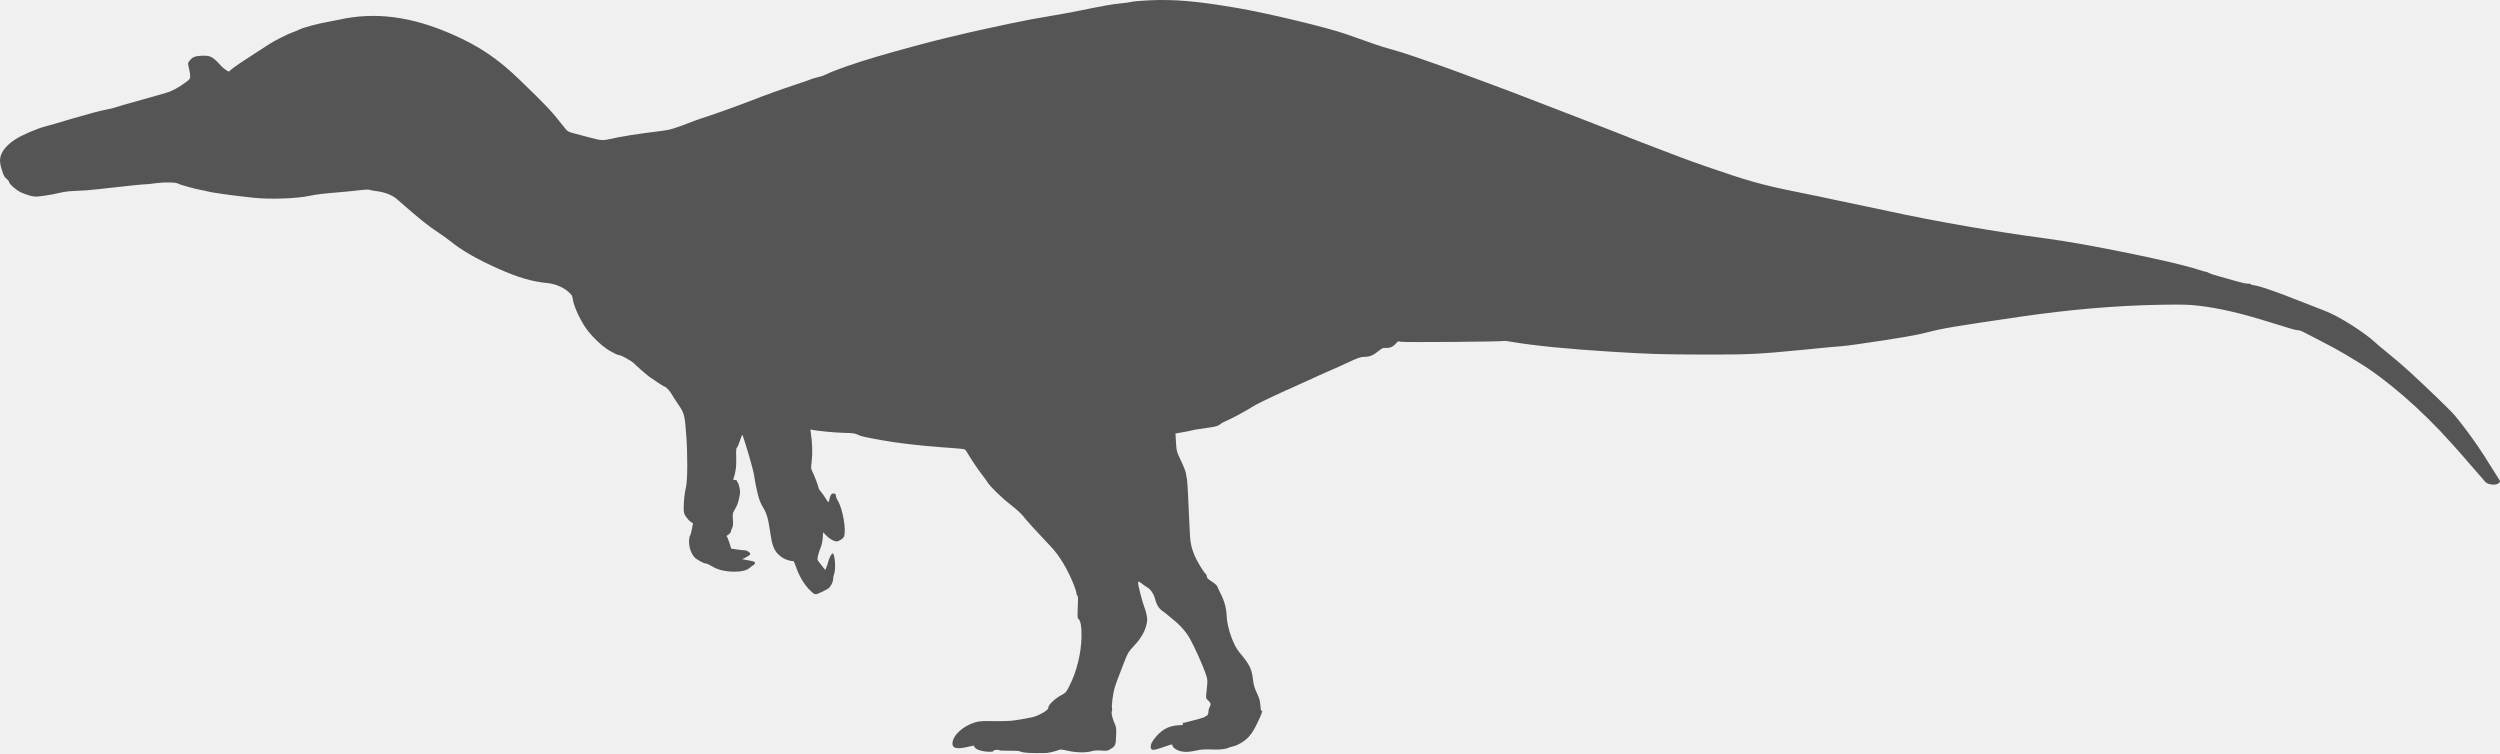
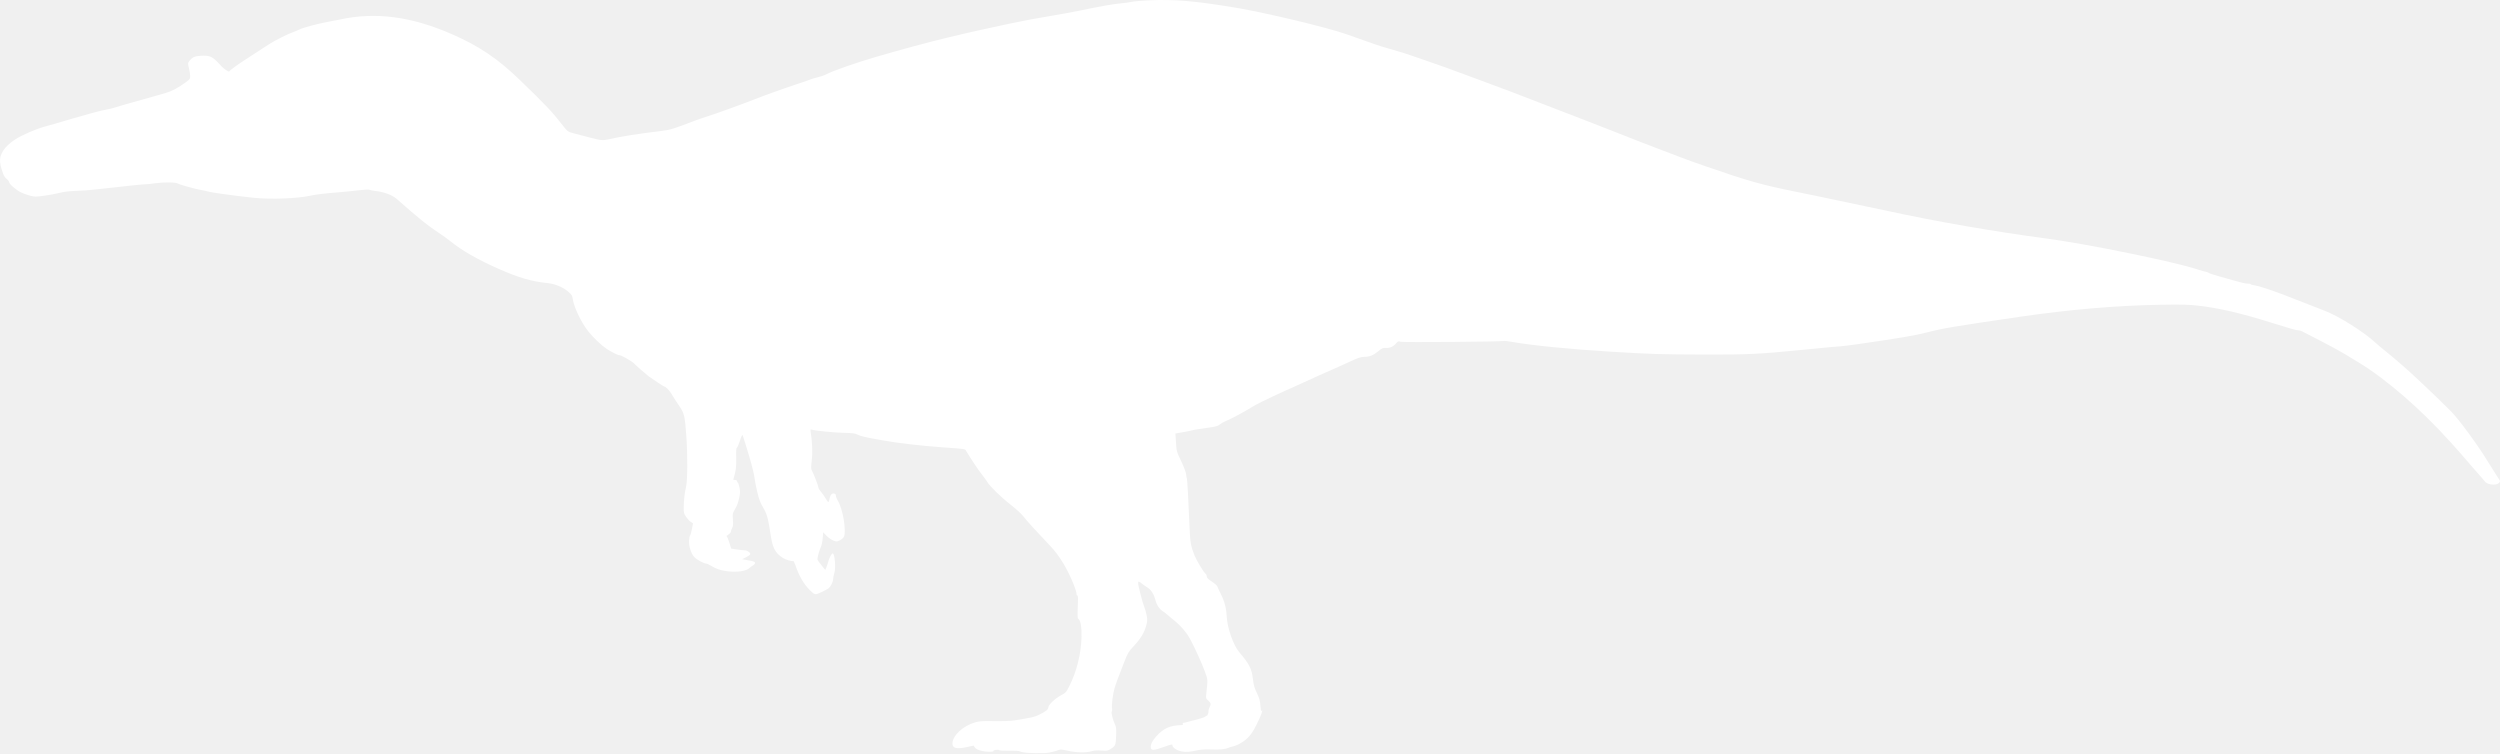
<svg xmlns="http://www.w3.org/2000/svg" width="3204.292" height="965.296" viewBox="0 0 3204.292 965.296" version="1.1" id="svg1">
  <defs id="defs1" />
-   <path d="m 1473.252,0.398 c -9.9,0.441 -20.025,1.305 -22.5,1.92 -2.475,0.616 -8.963,1.524 -14.418,2.019 -9.981,0.906 -23.135,3.235 -53.582,9.486 -9.075,1.863 -23.7,4.555 -32.5,5.982 -19.779,3.207 -38.838,6.774 -56.5,10.574 -36.304,7.812 -47.287,10.226 -56.5,12.419 -5.5,1.309 -16.075,3.824 -23.5,5.588 -22.461,5.337 -59.434,15.306 -90.388,24.37 -26.495,7.758 -54.891,17.674 -64.413,22.494 -3.402,1.721 -6.812,2.874 -12.199,4.123 -3.025,0.701 -6.175,1.642 -7,2.09 -0.825,0.447 -9.15,3.346 -18.5,6.442 -18.517,6.13 -42.103,14.596 -55.5,19.921 -13.916,5.531 -48.779,18.123 -59.23,21.393 -5.351,1.674 -12.551,4.136 -16,5.471 -26.577,10.289 -31.43,11.782 -42.77,13.157 -30.773,3.73 -51.162,6.943 -66.5,10.478 -8.317,1.917 -11.132,1.719 -24,-1.685 -7.15,-1.891 -16.6,-4.375 -21,-5.519 -8.375,-2.178 -8.874,-2.514 -14.509,-9.778 -14.107,-18.185 -21.65,-26.179 -55.891,-59.237 -28.108,-27.138 -51.871,-43.117 -86.803,-58.368 -52.272,-22.823 -98.242,-28.733 -144.297,-18.549 -2.475,0.547 -8.55,1.729 -13.5,2.627 -14.036,2.545 -32.34,7.415 -37.401,9.95 -2.529,1.267 -6.399,2.878 -8.599,3.58 -5.204,1.66 -21.866,9.994 -29.226,14.619 -3.176,1.995 -10.049,6.432 -15.274,9.86 -5.225,3.427 -13.55,8.848 -18.5,12.046 -8.442,5.453 -17.272,11.99 -18.577,13.751 -0.56,0.756 -7.066,-3.659 -9.762,-6.627 -11.77,-12.951 -14.107,-14.126 -26.832,-13.483 -7.659,0.387 -10.789,1.887 -14.61,7.006 -1.815,2.43 -1.83,2.845 -0.312,8.769 0.876,3.42 1.593,7.967 1.593,10.105 0,3.539 -0.479,4.242 -5.336,7.83 -9.914,7.324 -18.128,11.713 -26.164,13.98 -4.4,1.241 -11.6,3.31 -16,4.596 -4.4,1.287 -15.65,4.444 -25,7.016 -9.35,2.571 -19.475,5.528 -22.5,6.569 -3.025,1.041 -8.425,2.39 -12,2.997 -3.575,0.607 -11.45,2.47 -17.5,4.139 -16.256,4.485 -41.147,11.663 -48,13.842 -3.3,1.05 -8.925,2.635 -12.5,3.523 -11.094,2.754 -31.062,11.347 -39.717,17.09 -13.389,8.884 -20.062,19.088 -18.907,28.912 0.348,2.96 1.034,6.411 1.524,7.669 0.491,1.259 1.478,4.252 2.194,6.653 0.819,2.746 2.527,5.343 4.604,7 1.816,1.449 3.302,3.368 3.302,4.264 0,2.389 9.174,10.335 15.245,13.205 2.89,1.367 8.138,3.231 11.662,4.143 5.919,1.533 7.288,1.538 18,0.068 6.376,-0.875 15.193,-2.527 19.593,-3.672 4.772,-1.241 12.236,-2.227 18.5,-2.443 12.917,-0.446 18.679,-0.873 31.5,-2.337 35.007,-3.998 59.895,-6.563 60.868,-6.273 0.478,0.142 6.058,-0.459 12.401,-1.336 11.242,-1.555 26.314,-1.286 28.731,0.513 1.645,1.224 21.51,6.792 28.5,7.988 3.575,0.612 7.85,1.53 9.5,2.04 4.848,1.5 33.884,5.505 59,8.137 21.644,2.269 55.95,0.996 72.5,-2.689 7.2,-1.604 17.705,-2.846 38,-4.492 7.425,-0.602 18.611,-1.734 24.859,-2.515 6.586,-0.823 12.048,-1.062 13,-0.568 0.902,0.468 4.341,1.166 7.641,1.551 11.379,1.328 21.469,5.134 27.375,10.326 29.052,25.538 39.409,33.9 53.125,42.894 5.225,3.426 12.2,8.438 15.5,11.138 14.344,11.734 35.484,23.842 62,35.508 25.739,11.325 42.177,16.113 62.36,18.163 9.632,0.979 19.725,5.084 26.259,10.68 5.104,4.372 5.682,5.282 6.297,9.919 1.352,10.192 10.982,30.191 19.947,41.423 6.424,8.049 16.656,17.785 23.388,22.256 6.018,3.996 14.665,8.336 16.071,8.065 1.984,-0.382 16.169,7.549 19.178,10.722 2.844,2.998 13.698,12.565 18.585,16.381 2.932,2.289 19.324,13.076 19.87,13.076 1.952,0 6.988,5.124 9.621,9.788 1.671,2.962 5.689,9.207 8.927,13.88 7.327,10.568 8.049,13.472 9.914,39.832 1.75,24.73 1.588,56.982 -0.326,64.981 -1.862,7.785 -2.961,17.736 -3.039,27.519 -0.045,5.626 0.354,7.102 2.969,10.974 1.662,2.461 4.362,5.386 6,6.5 l 2.979,2.026 -1.463,7.5 c -0.804,4.125 -1.873,7.786 -2.374,8.136 -0.501,0.349 -1.061,3.233 -1.244,6.408 -0.427,7.391 2.606,16.755 6.908,21.331 2.935,3.122 12.119,8.117 14.952,8.131 1.228,0.006 3.215,0.964 9.772,4.708 12.576,7.182 38.571,7.731 45.833,0.967 1.439,-1.34 3.629,-2.957 4.866,-3.594 1.237,-0.637 2.25,-1.95 2.25,-2.918 0,-1.417 -1.607,-2.051 -8.25,-3.254 l -8.25,-1.495 4.873,-2.449 c 2.68,-1.346 5.113,-3.074 5.406,-3.838 0.723,-1.884 -3.65,-5.083 -6.988,-5.111 -1.49,-0.012 -6.007,-0.512 -10.037,-1.112 l -7.328,-1.09 -2.454,-7.91 c -1.35,-4.35 -2.908,-7.918 -3.463,-7.927 -0.555,-0.009 0.453,-0.953 2.241,-2.098 1.788,-1.145 3.253,-2.825 3.256,-3.733 0.004,-0.909 0.725,-3.002 1.603,-4.652 1.241,-2.331 1.469,-4.734 1.024,-10.772 -0.498,-6.749 -0.293,-8.264 1.56,-11.5 4.137,-7.228 4.881,-9.122 6.487,-16.523 1.415,-6.522 1.449,-8.25 0.264,-13.589 -0.746,-3.364 -1.714,-6.116 -2.15,-6.116 -0.437,0 -0.794,-0.675 -0.794,-1.5 0,-1.325 -1.883,-2.018 -4.325,-1.593 -0.454,0.079 -0.579,-0.656 -0.278,-1.632 3.091,-10.024 3.778,-15.379 3.451,-26.923 -0.247,-8.759 -0.01,-12.46 0.819,-12.778 0.643,-0.246 2.433,-4.333 3.979,-9.081 2.03,-6.231 3.01,-8.127 3.524,-6.813 0.814,2.08 5.813,18.132 8.196,26.32 4.319,14.836 6.56,23.997 7.092,29 0.322,3.025 1.875,10.9 3.451,17.5 2.246,9.403 3.841,13.623 7.372,19.5 4.964,8.261 6.556,14.008 9.668,34.909 2.56,17.185 5.707,23.21 15.551,29.768 3.467,2.309 11.896,4.815 13.293,3.951 0.523,-0.323 1.956,2.441 3.185,6.142 4.139,12.466 10.502,23.51 17.679,30.687 7.047,7.047 7.124,7.062 15.467,3.135 4.057,-1.909 8.107,-4.069 8.999,-4.8 2.885,-2.359 5.869,-8.207 5.873,-11.507 0,-1.768 0.704,-5.277 1.56,-7.798 2.228,-6.562 0.686,-25.487 -2.076,-25.487 -1.466,0 -4.665,6.19 -5.915,11.445 -0.386,1.619 -1.342,4.478 -2.125,6.353 l -1.425,3.41 -3.257,-4.023 c -5.807,-7.17 -6.758,-8.57 -6.758,-9.946 0,-2.719 2.275,-10.847 4.187,-14.959 1.111,-2.389 2.211,-7.509 2.536,-11.797 l 0.573,-7.576 4.33,4.456 c 2.382,2.45 6.307,5.21 8.723,6.132 4.241,1.62 4.535,1.605 8.562,-0.449 2.355,-1.202 4.587,-3.226 5.129,-4.652 3.108,-8.173 -1.631,-35.689 -7.899,-45.865 -1.345,-2.184 -2.489,-5.109 -2.543,-6.5 -0.072,-1.851 -0.723,-2.617 -2.429,-2.859 -2.801,-0.397 -4.768,1.963 -5.689,6.822 -1.043,5.508 -1.443,5.453 -5.132,-0.696 -1.912,-3.188 -4.722,-7.146 -6.244,-8.796 -1.522,-1.65 -2.807,-3.9 -2.856,-5 -0.089,-2.017 -5.826,-16.908 -8.423,-21.865 -1.178,-2.247 -1.203,-4.233 -0.156,-12.405 1.204,-9.407 0.694,-24.097 -1.253,-36.094 -0.645,-3.978 -0.54,-4.313 1.188,-3.787 4.69,1.425 29.134,3.847 41.426,4.103 11.341,0.237 14.186,0.617 17.585,2.351 3.965,2.023 8.525,3.071 30.885,7.093 20.282,3.649 49.426,7.073 77,9.046 30.387,2.173 29.452,2.04 30.881,4.397 7.13,11.756 14.985,23.531 20.02,30.015 3.354,4.319 6.647,8.85 7.316,10.068 2.77,5.037 18.006,19.92 29.612,28.926 7.235,5.613 14.139,11.914 16.542,15.097 3.898,5.163 16.933,19.5 35.054,38.555 11.218,11.797 21.53,28.892 29.612,49.092 1.905,4.761 3.463,9.838 3.463,11.282 0,1.444 0.52,2.626 1.155,2.626 0.851,0 0.983,3.809 0.499,14.45 -0.503,11.062 -0.363,14.637 0.595,15.25 3.012,1.926 4.521,10.496 4.19,23.8 -0.523,21.096 -6.329,44.361 -15.596,62.5 -4.147,8.116 -4.634,8.654 -10.787,11.907 -7.311,3.865 -16.056,12.157 -16.056,15.222 0,2.727 -3.086,5.279 -11.296,9.34 -6.546,3.239 -8.987,3.807 -32.573,7.577 -4.315,0.69 -14.882,1.056 -25.5,0.884 -14.862,-0.241 -19.212,0.019 -24.127,1.439 -16.106,4.656 -29.504,17.133 -29.504,27.476 0,5.862 5.508,7.177 18.322,4.375 l 8.823,-1.929 1.547,2.361 c 2.251,3.437 11.802,5.923 21.117,5.499 1.82,-0.083 3.061,-0.552 2.758,-1.043 -0.734,-1.186 6.761,-2.06 7.538,-0.878 0.333,0.506 5.958,0.794 12.5,0.639 7.111,-0.168 12.699,0.15 13.895,0.791 3.604,1.932 14.132,2.61 33.5,2.158 3.091,-0.072 13.745,-2.647 16.639,-4.021 1.574,-0.748 4.51,-0.459 11.124,1.094 10.557,2.478 23.56,2.748 30.531,0.633 3.365,-1.021 7.108,-1.276 12.558,-0.856 7.113,0.549 8.097,0.389 11.721,-1.899 6.383,-4.029 6.74,-4.852 7.227,-16.678 0.349,-8.471 0.103,-11.504 -1.149,-14.183 -3.159,-6.755 -5.407,-15.592 -4.418,-17.359 0.521,-0.932 0.671,-2.797 0.332,-4.146 -0.801,-3.19 1.075,-18.375 3.137,-25.403 1.69,-5.756 4.896,-14.429 12.754,-34.5 4.333,-11.066 5.278,-12.618 12.141,-19.939 8.602,-9.176 13.528,-17.389 15.885,-26.488 1.435,-5.542 1.492,-7.333 0.414,-13 -0.688,-3.615 -2.051,-8.373 -3.029,-10.573 -1.982,-4.461 -7.867,-27.233 -7.867,-30.442 0,-2.734 0.879,-2.599 5.022,0.769 1.913,1.555 4.98,3.693 6.815,4.75 4.392,2.531 8.369,8.613 10.086,15.423 1.695,6.727 5.278,12.343 9.567,14.994 1.773,1.095 4.3,3.027 5.617,4.292 1.316,1.266 4.412,3.856 6.879,5.758 9.464,7.291 17.741,16.648 22.577,25.52 6.203,11.378 15.499,31.962 19.476,43.12 3.316,9.306 3.299,8.972 1.365,26.944 -0.641,5.958 -0.572,6.207 2.468,8.916 3.515,3.132 3.789,4.664 1.589,8.884 -0.84,1.61 -1.426,3.635 -1.302,4.5 0.305,2.134 -1.093,6.072 -2.155,6.072 -0.474,0 -1.456,0.588 -2.183,1.307 -0.726,0.719 -6.496,2.585 -12.821,4.145 -6.325,1.561 -12.175,3.069 -13,3.352 -0.825,0.282 -1.893,0.424 -2.373,0.314 -0.48,-0.11 -0.606,0.494 -0.281,1.341 0.441,1.148 -0.102,1.556 -2.127,1.599 -14.164,0.3 -22.679,4.117 -31.844,14.273 -5.261,5.83 -7.633,10.626 -7.181,14.522 0.459,3.972 3.824,3.822 16.624,-0.744 10.222,-3.647 11.182,-3.827 11.182,-2.1 0,2.894 5.871,6.702 12.087,7.84 5.54,1.014 9.909,0.636 21.913,-1.897 3.254,-0.687 9.992,-0.963 16.5,-0.676 10.095,0.445 17.637,-0.349 21.533,-2.267 0.843,-0.415 3.093,-1.093 5,-1.506 6.562,-1.422 15.379,-6.683 20.611,-12.299 4.775,-5.125 8.098,-10.872 14.734,-25.476 2.502,-5.507 3.714,-11 1.741,-7.886 -0.529,0.834 -1.045,-1.628 -1.363,-6.5 -0.42,-6.435 -1.232,-9.367 -4.526,-16.342 -3.249,-6.881 -4.228,-10.371 -5.14,-18.326 -1.47,-12.823 -4.636,-19.008 -17.403,-34.004 -7.666,-9.005 -15.505,-31.38 -16.174,-46.17 -0.469,-10.374 -2.797,-19.188 -7.528,-28.5 -2.096,-4.125 -4.088,-8.458 -4.427,-9.63 -0.339,-1.171 -3.528,-4.012 -7.087,-6.314 -4.975,-3.217 -6.471,-4.735 -6.471,-6.564 0,-1.308 -0.787,-2.967 -1.75,-3.685 -2.31,-1.725 -11.467,-16.974 -13.997,-23.307 -4.723,-11.827 -5.567,-16.664 -6.365,-36.5 -1.368,-33.969 -2.862,-61.149 -3.411,-62.037 -0.291,-0.472 -0.739,-2.92 -0.994,-5.44 -0.28,-2.766 -2.793,-9.46 -6.343,-16.893 -5.815,-12.174 -5.888,-12.44 -6.6,-23.837 l -0.721,-11.524 9.841,-1.702 c 5.412,-0.936 10.515,-1.975 11.34,-2.311 1.297,-0.527 13.073,-2.435 22.5,-3.645 7.72,-0.992 11.193,-2.042 13.5,-4.081 1.375,-1.216 4.075,-2.814 6,-3.55 6.007,-2.298 25.132,-12.434 33.5,-17.754 6.928,-4.405 16.882,-9.322 45.253,-22.354 3.439,-1.58 6.44,-2.872 6.669,-2.872 0.229,0 5.539,-2.425 11.8,-5.389 6.26,-2.964 16.534,-7.638 22.83,-10.385 6.297,-2.748 14.497,-6.398 18.223,-8.111 3.726,-1.713 6.938,-3.115 7.137,-3.115 0.2,0 5.251,-2.305 11.225,-5.122 13.908,-6.558 17.699,-7.878 22.623,-7.878 6.394,0 11.203,-1.94 17.327,-6.989 5,-4.122 6.214,-4.673 9.743,-4.422 5.219,0.372 9.578,-1.503 13.028,-5.602 2.537,-3.016 3.027,-3.204 5.978,-2.299 3.147,0.966 130.77,-0.025 132.417,-1.028 0.411,-0.251 4.347,0.171 8.747,0.938 28.465,4.956 74.232,9.518 129,12.859 51.424,3.136 61.764,3.45 120,3.646 53.001,0.177 70.707,-0.654 121.5,-5.708 19.525,-1.943 37.75,-3.714 40.5,-3.937 2.75,-0.223 8.15,-0.656 12,-0.962 3.85,-0.307 12.85,-1.403 20,-2.436 56.042,-8.097 75.502,-11.414 92,-15.683 19.285,-4.989 33.989,-7.45 118.5,-19.828 62.017,-9.083 123.583,-14.341 178.635,-15.257 28.391,-0.472 36.636,-0.28 49,1.138 26.656,3.057 54.403,9.472 92.365,21.354 27.628,8.647 33.158,10.212 36.154,10.231 1.29,0.008 3.337,0.57 4.549,1.25 1.211,0.679 11.561,6.002 23,11.829 11.438,5.826 25.972,13.739 32.297,17.583 6.325,3.845 14.2,8.625 17.5,10.624 35.459,21.472 80.368,60.488 118.133,102.63 2.677,2.987 7.342,8.19 10.367,11.563 3.025,3.373 8.875,10.126 13,15.006 4.125,4.88 9.988,11.601 13.028,14.936 3.041,3.335 6.198,7.026 7.016,8.202 2.974,4.275 14.144,5.699 17.823,2.271 2.014,-1.876 2.1,-2.312 0.84,-4.25 -2.008,-3.087 -13.016,-20.538 -14.207,-22.521 -12.218,-20.353 -37.374,-54.762 -47.52,-64.998 -18.319,-18.483 -54.196,-52.394 -63.536,-60.055 -1.619,-1.328 -5.869,-4.965 -9.444,-8.082 -3.575,-3.116 -9.425,-7.951 -13,-10.743 -3.575,-2.791 -8.525,-6.979 -11,-9.305 -14.335,-13.473 -47.109,-34.104 -65,-40.916 -3.025,-1.152 -6.4,-2.479 -7.5,-2.95 -3.403,-1.457 -33.435,-13.147 -44.5,-17.322 -19.008,-7.173 -32.851,-11.678 -37.964,-12.357 -2.77,-0.367 -5.036,-1.049 -5.036,-1.516 0,-0.466 -1.687,-0.777 -3.75,-0.691 -2.062,0.086 -9.19,-1.468 -15.839,-3.454 -6.649,-1.986 -16.549,-4.793 -22,-6.239 -5.451,-1.446 -10.908,-3.277 -12.126,-4.07 -1.218,-0.792 -2.899,-1.44 -3.735,-1.44 -0.836,0 -5.477,-1.315 -10.314,-2.922 -29.859,-9.92 -143.073,-33.026 -195.736,-39.948 -63.534,-8.35 -141.842,-21.943 -200.5,-34.802 -11.275,-2.472 -25.225,-5.405 -31,-6.518 -5.775,-1.113 -20.4,-4.196 -32.5,-6.851 -12.1,-2.654 -37.75,-7.994 -57,-11.865 -41.47,-8.34 -60.279,-13.649 -113,-31.894 -12.65,-4.377 -27.05,-9.551 -32,-11.496 -4.95,-1.946 -16.425,-6.315 -25.5,-9.71 -15.917,-5.955 -31.597,-12.058 -65.5,-25.494 -8.8,-3.488 -29.05,-11.354 -45,-17.481 -15.95,-6.127 -33.5,-12.892 -39,-15.033 -30.351,-11.816 -61.145,-23.523 -74.5,-28.324 -6.875,-2.471 -19.25,-7.058 -27.5,-10.192 -15.737,-5.98 -31.371,-11.569 -60.5,-21.631 -17.415,-6.016 -24.157,-8.142 -37.5,-11.827 -10.671,-2.946 -15.435,-4.56 -54.5,-18.464 -24.172,-8.603 -102.065,-27.277 -141.5,-33.924 -51.534,-8.686 -78.54,-11.014 -111,-9.569" stroke="none" fill="#c2b09f" fill-rule="evenodd" id="path1" style="fill:#555555;fill-opacity:1" />
+   <path d="m 1473.252,0.398 c -9.9,0.441 -20.025,1.305 -22.5,1.92 -2.475,0.616 -8.963,1.524 -14.418,2.019 -9.981,0.906 -23.135,3.235 -53.582,9.486 -9.075,1.863 -23.7,4.555 -32.5,5.982 -19.779,3.207 -38.838,6.774 -56.5,10.574 -36.304,7.812 -47.287,10.226 -56.5,12.419 -5.5,1.309 -16.075,3.824 -23.5,5.588 -22.461,5.337 -59.434,15.306 -90.388,24.37 -26.495,7.758 -54.891,17.674 -64.413,22.494 -3.402,1.721 -6.812,2.874 -12.199,4.123 -3.025,0.701 -6.175,1.642 -7,2.09 -0.825,0.447 -9.15,3.346 -18.5,6.442 -18.517,6.13 -42.103,14.596 -55.5,19.921 -13.916,5.531 -48.779,18.123 -59.23,21.393 -5.351,1.674 -12.551,4.136 -16,5.471 -26.577,10.289 -31.43,11.782 -42.77,13.157 -30.773,3.73 -51.162,6.943 -66.5,10.478 -8.317,1.917 -11.132,1.719 -24,-1.685 -7.15,-1.891 -16.6,-4.375 -21,-5.519 -8.375,-2.178 -8.874,-2.514 -14.509,-9.778 -14.107,-18.185 -21.65,-26.179 -55.891,-59.237 -28.108,-27.138 -51.871,-43.117 -86.803,-58.368 -52.272,-22.823 -98.242,-28.733 -144.297,-18.549 -2.475,0.547 -8.55,1.729 -13.5,2.627 -14.036,2.545 -32.34,7.415 -37.401,9.95 -2.529,1.267 -6.399,2.878 -8.599,3.58 -5.204,1.66 -21.866,9.994 -29.226,14.619 -3.176,1.995 -10.049,6.432 -15.274,9.86 -5.225,3.427 -13.55,8.848 -18.5,12.046 -8.442,5.453 -17.272,11.99 -18.577,13.751 -0.56,0.756 -7.066,-3.659 -9.762,-6.627 -11.77,-12.951 -14.107,-14.126 -26.832,-13.483 -7.659,0.387 -10.789,1.887 -14.61,7.006 -1.815,2.43 -1.83,2.845 -0.312,8.769 0.876,3.42 1.593,7.967 1.593,10.105 0,3.539 -0.479,4.242 -5.336,7.83 -9.914,7.324 -18.128,11.713 -26.164,13.98 -4.4,1.241 -11.6,3.31 -16,4.596 -4.4,1.287 -15.65,4.444 -25,7.016 -9.35,2.571 -19.475,5.528 -22.5,6.569 -3.025,1.041 -8.425,2.39 -12,2.997 -3.575,0.607 -11.45,2.47 -17.5,4.139 -16.256,4.485 -41.147,11.663 -48,13.842 -3.3,1.05 -8.925,2.635 -12.5,3.523 -11.094,2.754 -31.062,11.347 -39.717,17.09 -13.389,8.884 -20.062,19.088 -18.907,28.912 0.348,2.96 1.034,6.411 1.524,7.669 0.491,1.259 1.478,4.252 2.194,6.653 0.819,2.746 2.527,5.343 4.604,7 1.816,1.449 3.302,3.368 3.302,4.264 0,2.389 9.174,10.335 15.245,13.205 2.89,1.367 8.138,3.231 11.662,4.143 5.919,1.533 7.288,1.538 18,0.068 6.376,-0.875 15.193,-2.527 19.593,-3.672 4.772,-1.241 12.236,-2.227 18.5,-2.443 12.917,-0.446 18.679,-0.873 31.5,-2.337 35.007,-3.998 59.895,-6.563 60.868,-6.273 0.478,0.142 6.058,-0.459 12.401,-1.336 11.242,-1.555 26.314,-1.286 28.731,0.513 1.645,1.224 21.51,6.792 28.5,7.988 3.575,0.612 7.85,1.53 9.5,2.04 4.848,1.5 33.884,5.505 59,8.137 21.644,2.269 55.95,0.996 72.5,-2.689 7.2,-1.604 17.705,-2.846 38,-4.492 7.425,-0.602 18.611,-1.734 24.859,-2.515 6.586,-0.823 12.048,-1.062 13,-0.568 0.902,0.468 4.341,1.166 7.641,1.551 11.379,1.328 21.469,5.134 27.375,10.326 29.052,25.538 39.409,33.9 53.125,42.894 5.225,3.426 12.2,8.438 15.5,11.138 14.344,11.734 35.484,23.842 62,35.508 25.739,11.325 42.177,16.113 62.36,18.163 9.632,0.979 19.725,5.084 26.259,10.68 5.104,4.372 5.682,5.282 6.297,9.919 1.352,10.192 10.982,30.191 19.947,41.423 6.424,8.049 16.656,17.785 23.388,22.256 6.018,3.996 14.665,8.336 16.071,8.065 1.984,-0.382 16.169,7.549 19.178,10.722 2.844,2.998 13.698,12.565 18.585,16.381 2.932,2.289 19.324,13.076 19.87,13.076 1.952,0 6.988,5.124 9.621,9.788 1.671,2.962 5.689,9.207 8.927,13.88 7.327,10.568 8.049,13.472 9.914,39.832 1.75,24.73 1.588,56.982 -0.326,64.981 -1.862,7.785 -2.961,17.736 -3.039,27.519 -0.045,5.626 0.354,7.102 2.969,10.974 1.662,2.461 4.362,5.386 6,6.5 l 2.979,2.026 -1.463,7.5 c -0.804,4.125 -1.873,7.786 -2.374,8.136 -0.501,0.349 -1.061,3.233 -1.244,6.408 -0.427,7.391 2.606,16.755 6.908,21.331 2.935,3.122 12.119,8.117 14.952,8.131 1.228,0.006 3.215,0.964 9.772,4.708 12.576,7.182 38.571,7.731 45.833,0.967 1.439,-1.34 3.629,-2.957 4.866,-3.594 1.237,-0.637 2.25,-1.95 2.25,-2.918 0,-1.417 -1.607,-2.051 -8.25,-3.254 l -8.25,-1.495 4.873,-2.449 c 2.68,-1.346 5.113,-3.074 5.406,-3.838 0.723,-1.884 -3.65,-5.083 -6.988,-5.111 -1.49,-0.012 -6.007,-0.512 -10.037,-1.112 l -7.328,-1.09 -2.454,-7.91 c -1.35,-4.35 -2.908,-7.918 -3.463,-7.927 -0.555,-0.009 0.453,-0.953 2.241,-2.098 1.788,-1.145 3.253,-2.825 3.256,-3.733 0.004,-0.909 0.725,-3.002 1.603,-4.652 1.241,-2.331 1.469,-4.734 1.024,-10.772 -0.498,-6.749 -0.293,-8.264 1.56,-11.5 4.137,-7.228 4.881,-9.122 6.487,-16.523 1.415,-6.522 1.449,-8.25 0.264,-13.589 -0.746,-3.364 -1.714,-6.116 -2.15,-6.116 -0.437,0 -0.794,-0.675 -0.794,-1.5 0,-1.325 -1.883,-2.018 -4.325,-1.593 -0.454,0.079 -0.579,-0.656 -0.278,-1.632 3.091,-10.024 3.778,-15.379 3.451,-26.923 -0.247,-8.759 -0.01,-12.46 0.819,-12.778 0.643,-0.246 2.433,-4.333 3.979,-9.081 2.03,-6.231 3.01,-8.127 3.524,-6.813 0.814,2.08 5.813,18.132 8.196,26.32 4.319,14.836 6.56,23.997 7.092,29 0.322,3.025 1.875,10.9 3.451,17.5 2.246,9.403 3.841,13.623 7.372,19.5 4.964,8.261 6.556,14.008 9.668,34.909 2.56,17.185 5.707,23.21 15.551,29.768 3.467,2.309 11.896,4.815 13.293,3.951 0.523,-0.323 1.956,2.441 3.185,6.142 4.139,12.466 10.502,23.51 17.679,30.687 7.047,7.047 7.124,7.062 15.467,3.135 4.057,-1.909 8.107,-4.069 8.999,-4.8 2.885,-2.359 5.869,-8.207 5.873,-11.507 0,-1.768 0.704,-5.277 1.56,-7.798 2.228,-6.562 0.686,-25.487 -2.076,-25.487 -1.466,0 -4.665,6.19 -5.915,11.445 -0.386,1.619 -1.342,4.478 -2.125,6.353 l -1.425,3.41 -3.257,-4.023 c -5.807,-7.17 -6.758,-8.57 -6.758,-9.946 0,-2.719 2.275,-10.847 4.187,-14.959 1.111,-2.389 2.211,-7.509 2.536,-11.797 l 0.573,-7.576 4.33,4.456 c 2.382,2.45 6.307,5.21 8.723,6.132 4.241,1.62 4.535,1.605 8.562,-0.449 2.355,-1.202 4.587,-3.226 5.129,-4.652 3.108,-8.173 -1.631,-35.689 -7.899,-45.865 -1.345,-2.184 -2.489,-5.109 -2.543,-6.5 -0.072,-1.851 -0.723,-2.617 -2.429,-2.859 -2.801,-0.397 -4.768,1.963 -5.689,6.822 -1.043,5.508 -1.443,5.453 -5.132,-0.696 -1.912,-3.188 -4.722,-7.146 -6.244,-8.796 -1.522,-1.65 -2.807,-3.9 -2.856,-5 -0.089,-2.017 -5.826,-16.908 -8.423,-21.865 -1.178,-2.247 -1.203,-4.233 -0.156,-12.405 1.204,-9.407 0.694,-24.097 -1.253,-36.094 -0.645,-3.978 -0.54,-4.313 1.188,-3.787 4.69,1.425 29.134,3.847 41.426,4.103 11.341,0.237 14.186,0.617 17.585,2.351 3.965,2.023 8.525,3.071 30.885,7.093 20.282,3.649 49.426,7.073 77,9.046 30.387,2.173 29.452,2.04 30.881,4.397 7.13,11.756 14.985,23.531 20.02,30.015 3.354,4.319 6.647,8.85 7.316,10.068 2.77,5.037 18.006,19.92 29.612,28.926 7.235,5.613 14.139,11.914 16.542,15.097 3.898,5.163 16.933,19.5 35.054,38.555 11.218,11.797 21.53,28.892 29.612,49.092 1.905,4.761 3.463,9.838 3.463,11.282 0,1.444 0.52,2.626 1.155,2.626 0.851,0 0.983,3.809 0.499,14.45 -0.503,11.062 -0.363,14.637 0.595,15.25 3.012,1.926 4.521,10.496 4.19,23.8 -0.523,21.096 -6.329,44.361 -15.596,62.5 -4.147,8.116 -4.634,8.654 -10.787,11.907 -7.311,3.865 -16.056,12.157 -16.056,15.222 0,2.727 -3.086,5.279 -11.296,9.34 -6.546,3.239 -8.987,3.807 -32.573,7.577 -4.315,0.69 -14.882,1.056 -25.5,0.884 -14.862,-0.241 -19.212,0.019 -24.127,1.439 -16.106,4.656 -29.504,17.133 -29.504,27.476 0,5.862 5.508,7.177 18.322,4.375 l 8.823,-1.929 1.547,2.361 c 2.251,3.437 11.802,5.923 21.117,5.499 1.82,-0.083 3.061,-0.552 2.758,-1.043 -0.734,-1.186 6.761,-2.06 7.538,-0.878 0.333,0.506 5.958,0.794 12.5,0.639 7.111,-0.168 12.699,0.15 13.895,0.791 3.604,1.932 14.132,2.61 33.5,2.158 3.091,-0.072 13.745,-2.647 16.639,-4.021 1.574,-0.748 4.51,-0.459 11.124,1.094 10.557,2.478 23.56,2.748 30.531,0.633 3.365,-1.021 7.108,-1.276 12.558,-0.856 7.113,0.549 8.097,0.389 11.721,-1.899 6.383,-4.029 6.74,-4.852 7.227,-16.678 0.349,-8.471 0.103,-11.504 -1.149,-14.183 -3.159,-6.755 -5.407,-15.592 -4.418,-17.359 0.521,-0.932 0.671,-2.797 0.332,-4.146 -0.801,-3.19 1.075,-18.375 3.137,-25.403 1.69,-5.756 4.896,-14.429 12.754,-34.5 4.333,-11.066 5.278,-12.618 12.141,-19.939 8.602,-9.176 13.528,-17.389 15.885,-26.488 1.435,-5.542 1.492,-7.333 0.414,-13 -0.688,-3.615 -2.051,-8.373 -3.029,-10.573 -1.982,-4.461 -7.867,-27.233 -7.867,-30.442 0,-2.734 0.879,-2.599 5.022,0.769 1.913,1.555 4.98,3.693 6.815,4.75 4.392,2.531 8.369,8.613 10.086,15.423 1.695,6.727 5.278,12.343 9.567,14.994 1.773,1.095 4.3,3.027 5.617,4.292 1.316,1.266 4.412,3.856 6.879,5.758 9.464,7.291 17.741,16.648 22.577,25.52 6.203,11.378 15.499,31.962 19.476,43.12 3.316,9.306 3.299,8.972 1.365,26.944 -0.641,5.958 -0.572,6.207 2.468,8.916 3.515,3.132 3.789,4.664 1.589,8.884 -0.84,1.61 -1.426,3.635 -1.302,4.5 0.305,2.134 -1.093,6.072 -2.155,6.072 -0.474,0 -1.456,0.588 -2.183,1.307 -0.726,0.719 -6.496,2.585 -12.821,4.145 -6.325,1.561 -12.175,3.069 -13,3.352 -0.825,0.282 -1.893,0.424 -2.373,0.314 -0.48,-0.11 -0.606,0.494 -0.281,1.341 0.441,1.148 -0.102,1.556 -2.127,1.599 -14.164,0.3 -22.679,4.117 -31.844,14.273 -5.261,5.83 -7.633,10.626 -7.181,14.522 0.459,3.972 3.824,3.822 16.624,-0.744 10.222,-3.647 11.182,-3.827 11.182,-2.1 0,2.894 5.871,6.702 12.087,7.84 5.54,1.014 9.909,0.636 21.913,-1.897 3.254,-0.687 9.992,-0.963 16.5,-0.676 10.095,0.445 17.637,-0.349 21.533,-2.267 0.843,-0.415 3.093,-1.093 5,-1.506 6.562,-1.422 15.379,-6.683 20.611,-12.299 4.775,-5.125 8.098,-10.872 14.734,-25.476 2.502,-5.507 3.714,-11 1.741,-7.886 -0.529,0.834 -1.045,-1.628 -1.363,-6.5 -0.42,-6.435 -1.232,-9.367 -4.526,-16.342 -3.249,-6.881 -4.228,-10.371 -5.14,-18.326 -1.47,-12.823 -4.636,-19.008 -17.403,-34.004 -7.666,-9.005 -15.505,-31.38 -16.174,-46.17 -0.469,-10.374 -2.797,-19.188 -7.528,-28.5 -2.096,-4.125 -4.088,-8.458 -4.427,-9.63 -0.339,-1.171 -3.528,-4.012 -7.087,-6.314 -4.975,-3.217 -6.471,-4.735 -6.471,-6.564 0,-1.308 -0.787,-2.967 -1.75,-3.685 -2.31,-1.725 -11.467,-16.974 -13.997,-23.307 -4.723,-11.827 -5.567,-16.664 -6.365,-36.5 -1.368,-33.969 -2.862,-61.149 -3.411,-62.037 -0.291,-0.472 -0.739,-2.92 -0.994,-5.44 -0.28,-2.766 -2.793,-9.46 -6.343,-16.893 -5.815,-12.174 -5.888,-12.44 -6.6,-23.837 l -0.721,-11.524 9.841,-1.702 c 5.412,-0.936 10.515,-1.975 11.34,-2.311 1.297,-0.527 13.073,-2.435 22.5,-3.645 7.72,-0.992 11.193,-2.042 13.5,-4.081 1.375,-1.216 4.075,-2.814 6,-3.55 6.007,-2.298 25.132,-12.434 33.5,-17.754 6.928,-4.405 16.882,-9.322 45.253,-22.354 3.439,-1.58 6.44,-2.872 6.669,-2.872 0.229,0 5.539,-2.425 11.8,-5.389 6.26,-2.964 16.534,-7.638 22.83,-10.385 6.297,-2.748 14.497,-6.398 18.223,-8.111 3.726,-1.713 6.938,-3.115 7.137,-3.115 0.2,0 5.251,-2.305 11.225,-5.122 13.908,-6.558 17.699,-7.878 22.623,-7.878 6.394,0 11.203,-1.94 17.327,-6.989 5,-4.122 6.214,-4.673 9.743,-4.422 5.219,0.372 9.578,-1.503 13.028,-5.602 2.537,-3.016 3.027,-3.204 5.978,-2.299 3.147,0.966 130.77,-0.025 132.417,-1.028 0.411,-0.251 4.347,0.171 8.747,0.938 28.465,4.956 74.232,9.518 129,12.859 51.424,3.136 61.764,3.45 120,3.646 53.001,0.177 70.707,-0.654 121.5,-5.708 19.525,-1.943 37.75,-3.714 40.5,-3.937 2.75,-0.223 8.15,-0.656 12,-0.962 3.85,-0.307 12.85,-1.403 20,-2.436 56.042,-8.097 75.502,-11.414 92,-15.683 19.285,-4.989 33.989,-7.45 118.5,-19.828 62.017,-9.083 123.583,-14.341 178.635,-15.257 28.391,-0.472 36.636,-0.28 49,1.138 26.656,3.057 54.403,9.472 92.365,21.354 27.628,8.647 33.158,10.212 36.154,10.231 1.29,0.008 3.337,0.57 4.549,1.25 1.211,0.679 11.561,6.002 23,11.829 11.438,5.826 25.972,13.739 32.297,17.583 6.325,3.845 14.2,8.625 17.5,10.624 35.459,21.472 80.368,60.488 118.133,102.63 2.677,2.987 7.342,8.19 10.367,11.563 3.025,3.373 8.875,10.126 13,15.006 4.125,4.88 9.988,11.601 13.028,14.936 3.041,3.335 6.198,7.026 7.016,8.202 2.974,4.275 14.144,5.699 17.823,2.271 2.014,-1.876 2.1,-2.312 0.84,-4.25 -2.008,-3.087 -13.016,-20.538 -14.207,-22.521 -12.218,-20.353 -37.374,-54.762 -47.52,-64.998 -18.319,-18.483 -54.196,-52.394 -63.536,-60.055 -1.619,-1.328 -5.869,-4.965 -9.444,-8.082 -3.575,-3.116 -9.425,-7.951 -13,-10.743 -3.575,-2.791 -8.525,-6.979 -11,-9.305 -14.335,-13.473 -47.109,-34.104 -65,-40.916 -3.025,-1.152 -6.4,-2.479 -7.5,-2.95 -3.403,-1.457 -33.435,-13.147 -44.5,-17.322 -19.008,-7.173 -32.851,-11.678 -37.964,-12.357 -2.77,-0.367 -5.036,-1.049 -5.036,-1.516 0,-0.466 -1.687,-0.777 -3.75,-0.691 -2.062,0.086 -9.19,-1.468 -15.839,-3.454 -6.649,-1.986 -16.549,-4.793 -22,-6.239 -5.451,-1.446 -10.908,-3.277 -12.126,-4.07 -1.218,-0.792 -2.899,-1.44 -3.735,-1.44 -0.836,0 -5.477,-1.315 -10.314,-2.922 -29.859,-9.92 -143.073,-33.026 -195.736,-39.948 -63.534,-8.35 -141.842,-21.943 -200.5,-34.802 -11.275,-2.472 -25.225,-5.405 -31,-6.518 -5.775,-1.113 -20.4,-4.196 -32.5,-6.851 -12.1,-2.654 -37.75,-7.994 -57,-11.865 -41.47,-8.34 -60.279,-13.649 -113,-31.894 -12.65,-4.377 -27.05,-9.551 -32,-11.496 -4.95,-1.946 -16.425,-6.315 -25.5,-9.71 -15.917,-5.955 -31.597,-12.058 -65.5,-25.494 -8.8,-3.488 -29.05,-11.354 -45,-17.481 -15.95,-6.127 -33.5,-12.892 -39,-15.033 -30.351,-11.816 -61.145,-23.523 -74.5,-28.324 -6.875,-2.471 -19.25,-7.058 -27.5,-10.192 -15.737,-5.98 -31.371,-11.569 -60.5,-21.631 -17.415,-6.016 -24.157,-8.142 -37.5,-11.827 -10.671,-2.946 -15.435,-4.56 -54.5,-18.464 -24.172,-8.603 -102.065,-27.277 -141.5,-33.924 -51.534,-8.686 -78.54,-11.014 -111,-9.569" stroke="none" fill="#c2b09f" fill-rule="evenodd" id="path1" style="fill:#ffffff;fill-opacity:1" />
</svg>
